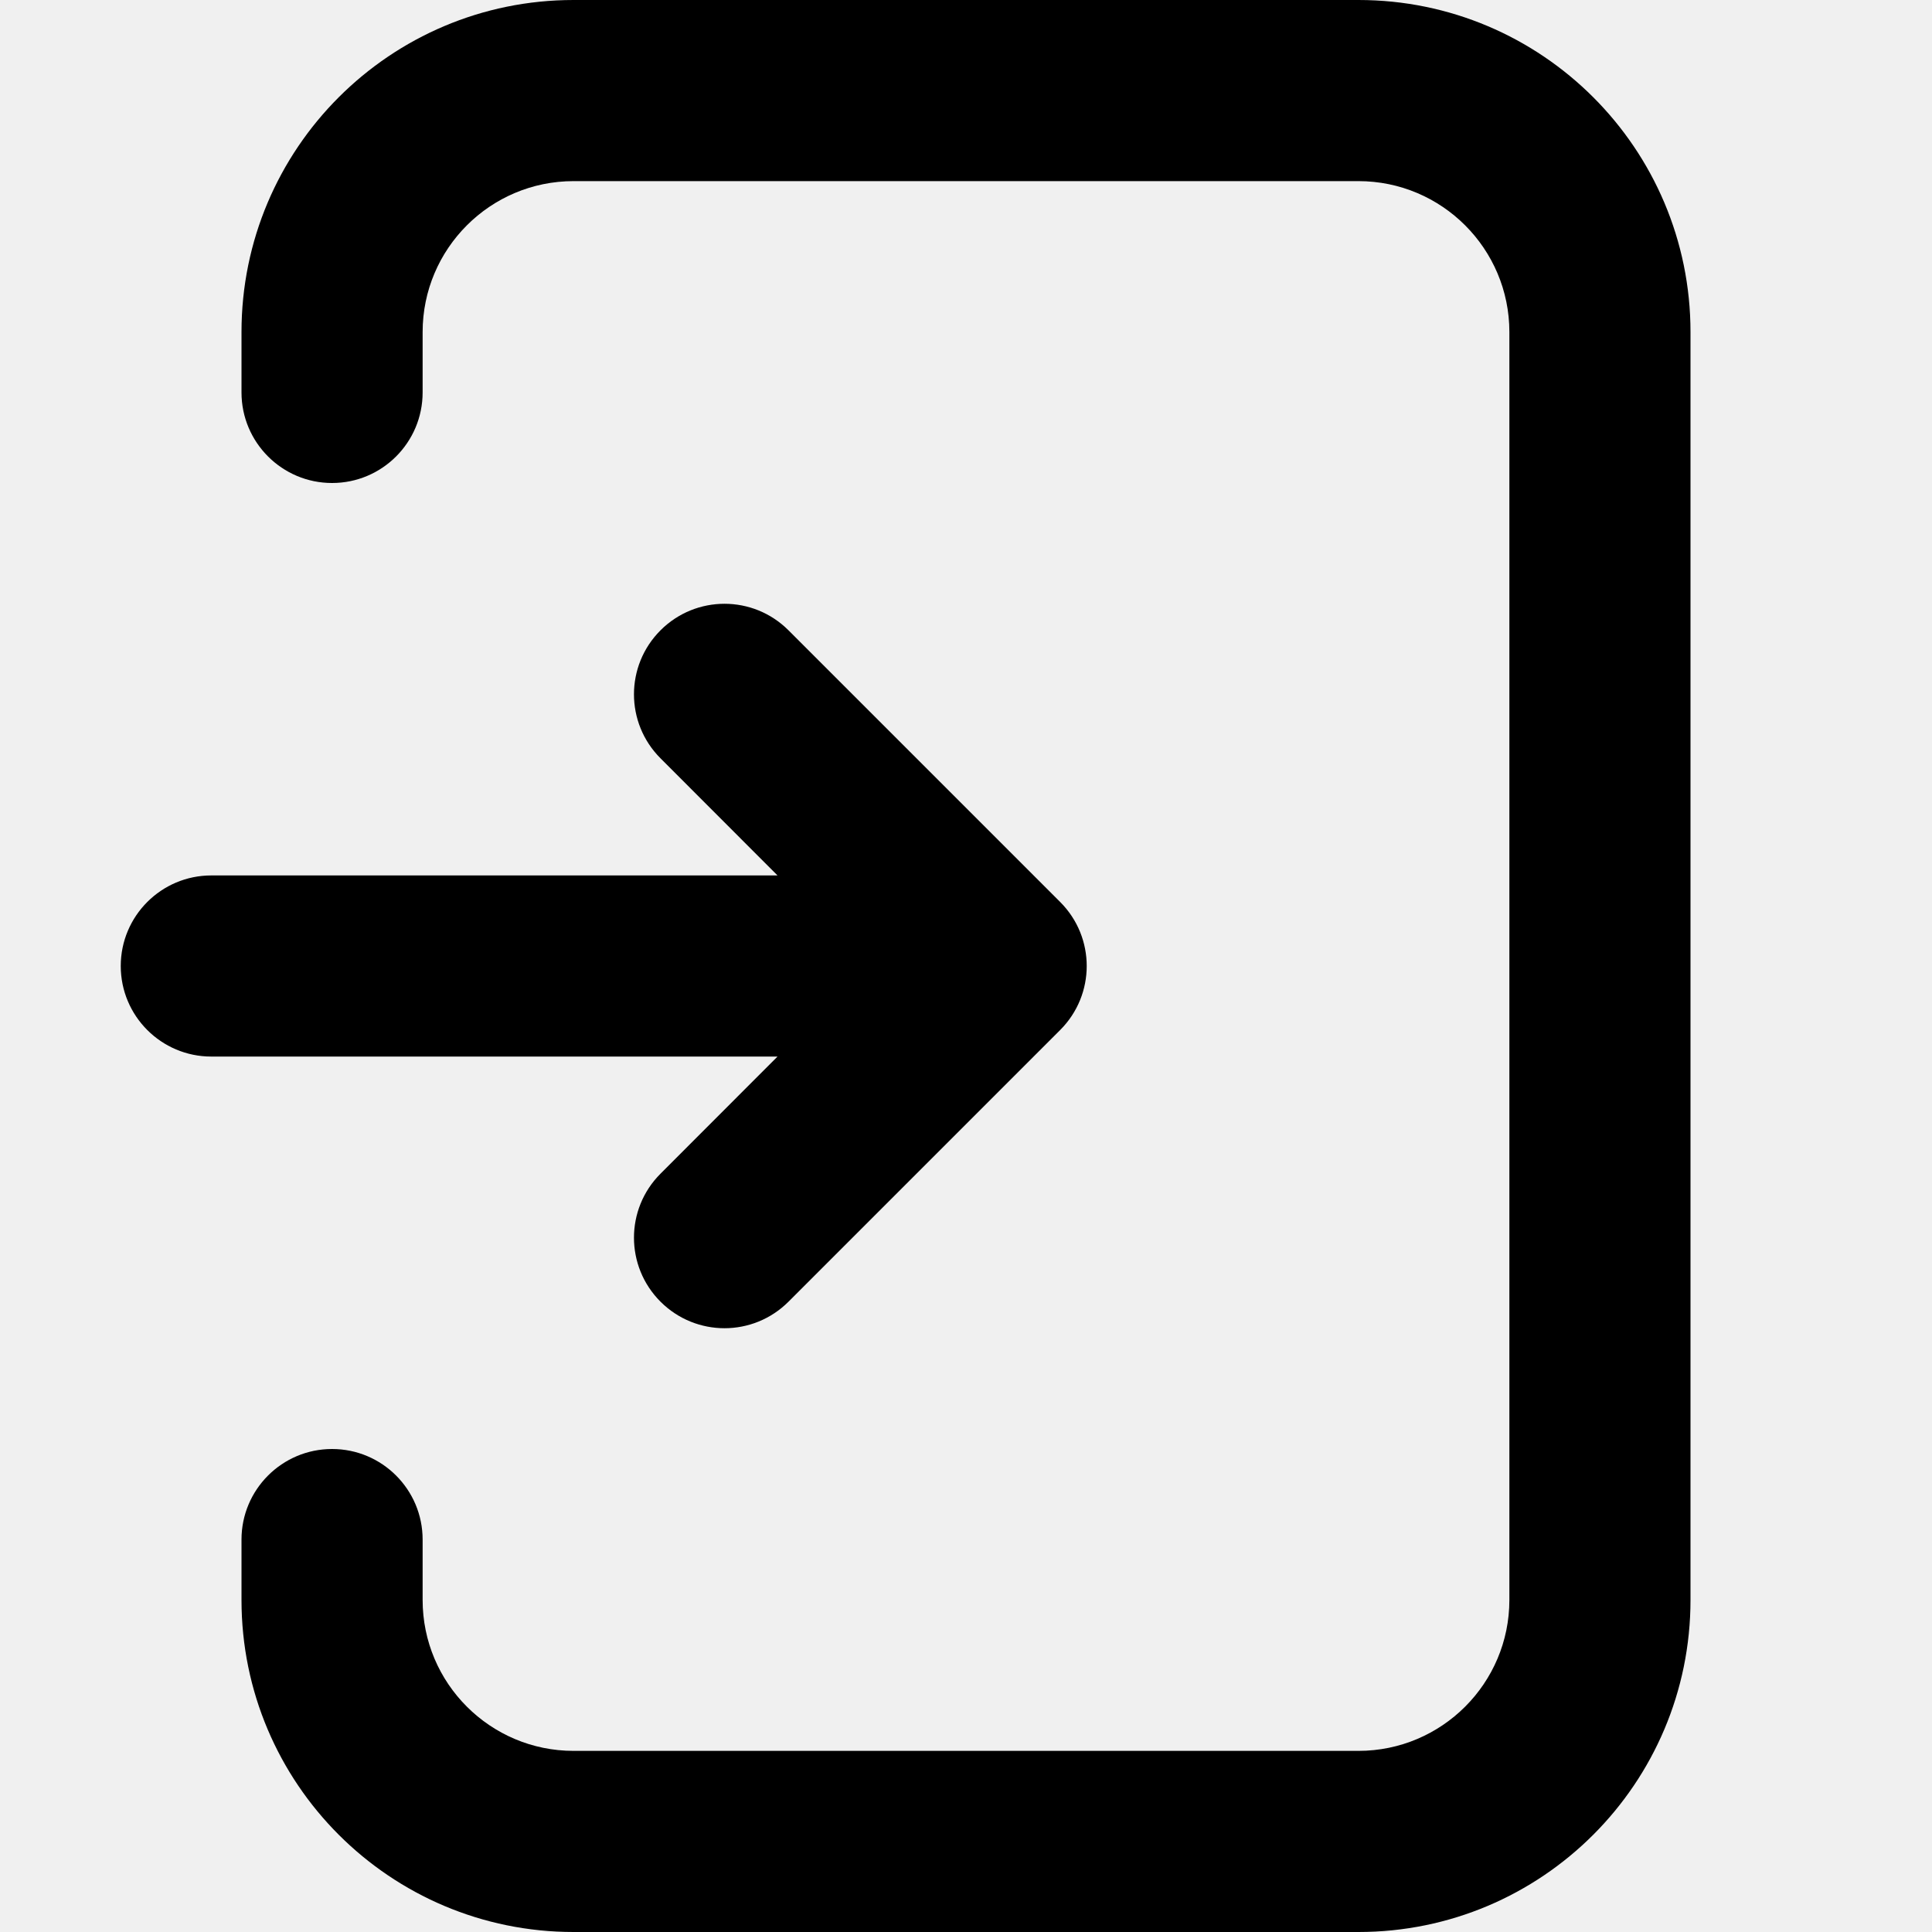
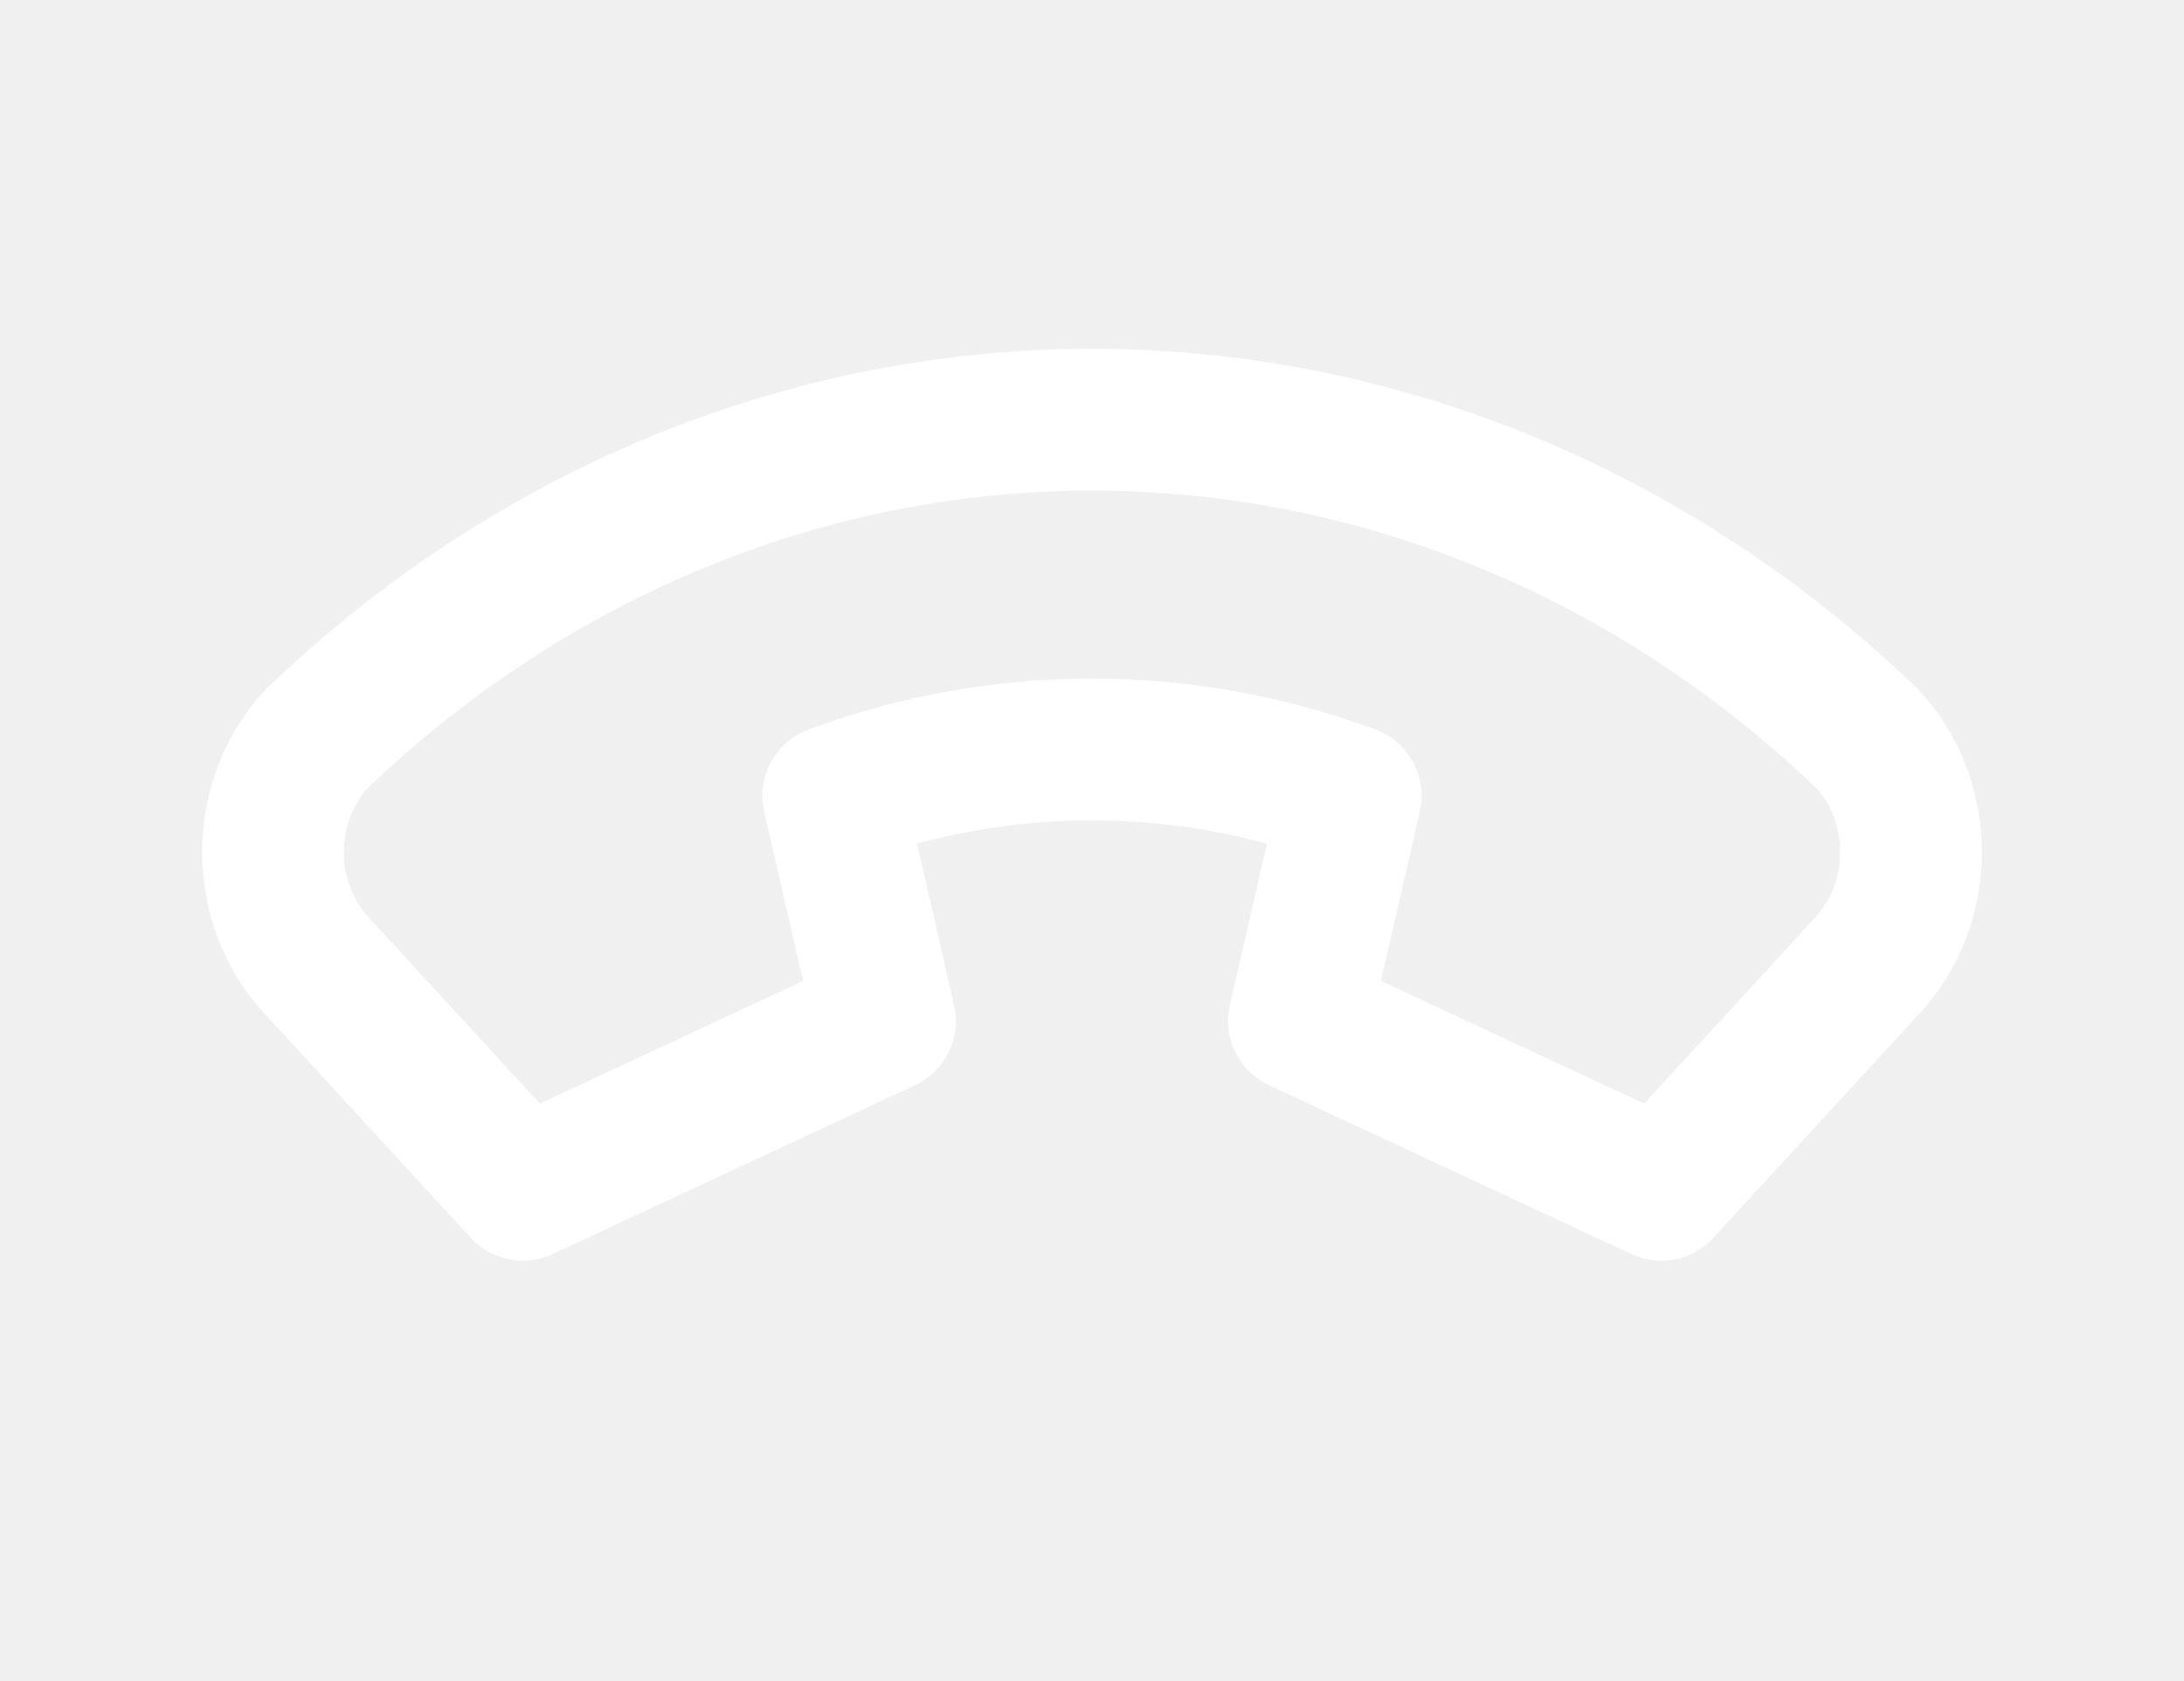
- <svg xmlns="http://www.w3.org/2000/svg" width="16" height="16" viewBox="0 0 16 16" fill="none">
-   <path fill-rule="evenodd" clip-rule="evenodd" d="M2 2.75C2 1.231 3.231 0 4.75 0H11.25C12.769 0 14 1.231 14 2.75V13.25C14 14.769 12.769 16 11.25 16H4.75C3.231 16 2 14.769 2 13.25V12.75C2 12.336 2.336 12 2.75 12C3.164 12 3.5 12.336 3.5 12.75V13.25C3.5 13.94 4.06 14.5 4.75 14.5H11.25C11.94 14.5 12.5 13.94 12.5 13.25V2.75C12.5 2.06 11.94 1.5 11.25 1.5H4.75C4.06 1.5 3.5 2.06 3.5 2.75V3.25C3.5 3.664 3.164 4 2.75 4C2.336 4 2 3.664 2 3.25V2.75Z" fill="currentColor" />
-   <path fill-rule="evenodd" clip-rule="evenodd" d="M8.78 7.47C9.073 7.763 9.073 8.237 8.78 8.53L6.53 10.78C6.237 11.073 5.763 11.073 5.47 10.78C5.177 10.487 5.177 10.013 5.47 9.72L6.439 8.75H1.75C1.336 8.75 1 8.414 1 8C1 7.586 1.336 7.25 1.75 7.25L6.439 7.25L5.47 6.28C5.177 5.987 5.177 5.513 5.47 5.22C5.763 4.927 6.237 4.927 6.53 5.22L8.78 7.47Z" fill="currentColor" />
+ <svg xmlns="http://www.w3.org/2000/svg" width="26" height="20" viewBox="0 0 26 20" fill="none">
+   <path d="M22.24 11.483L19.776 14.162L15.464 12.153L16.08 9.474C14.083 8.737 11.917 8.737 9.92 9.474L10.536 12.153L6.224 14.162L3.76 11.483C3.434 11.128 3.25 10.646 3.25 10.144C3.25 9.641 3.434 9.159 3.76 8.804C6.309 6.35 9.596 4.996 13 4.996C16.404 4.996 19.691 6.35 22.24 8.804C22.566 9.159 22.75 9.641 22.75 10.144C22.75 10.646 22.566 11.128 22.24 11.483Z" stroke="white" stroke-width="1.688" stroke-linecap="round" stroke-linejoin="round" />
</svg>
